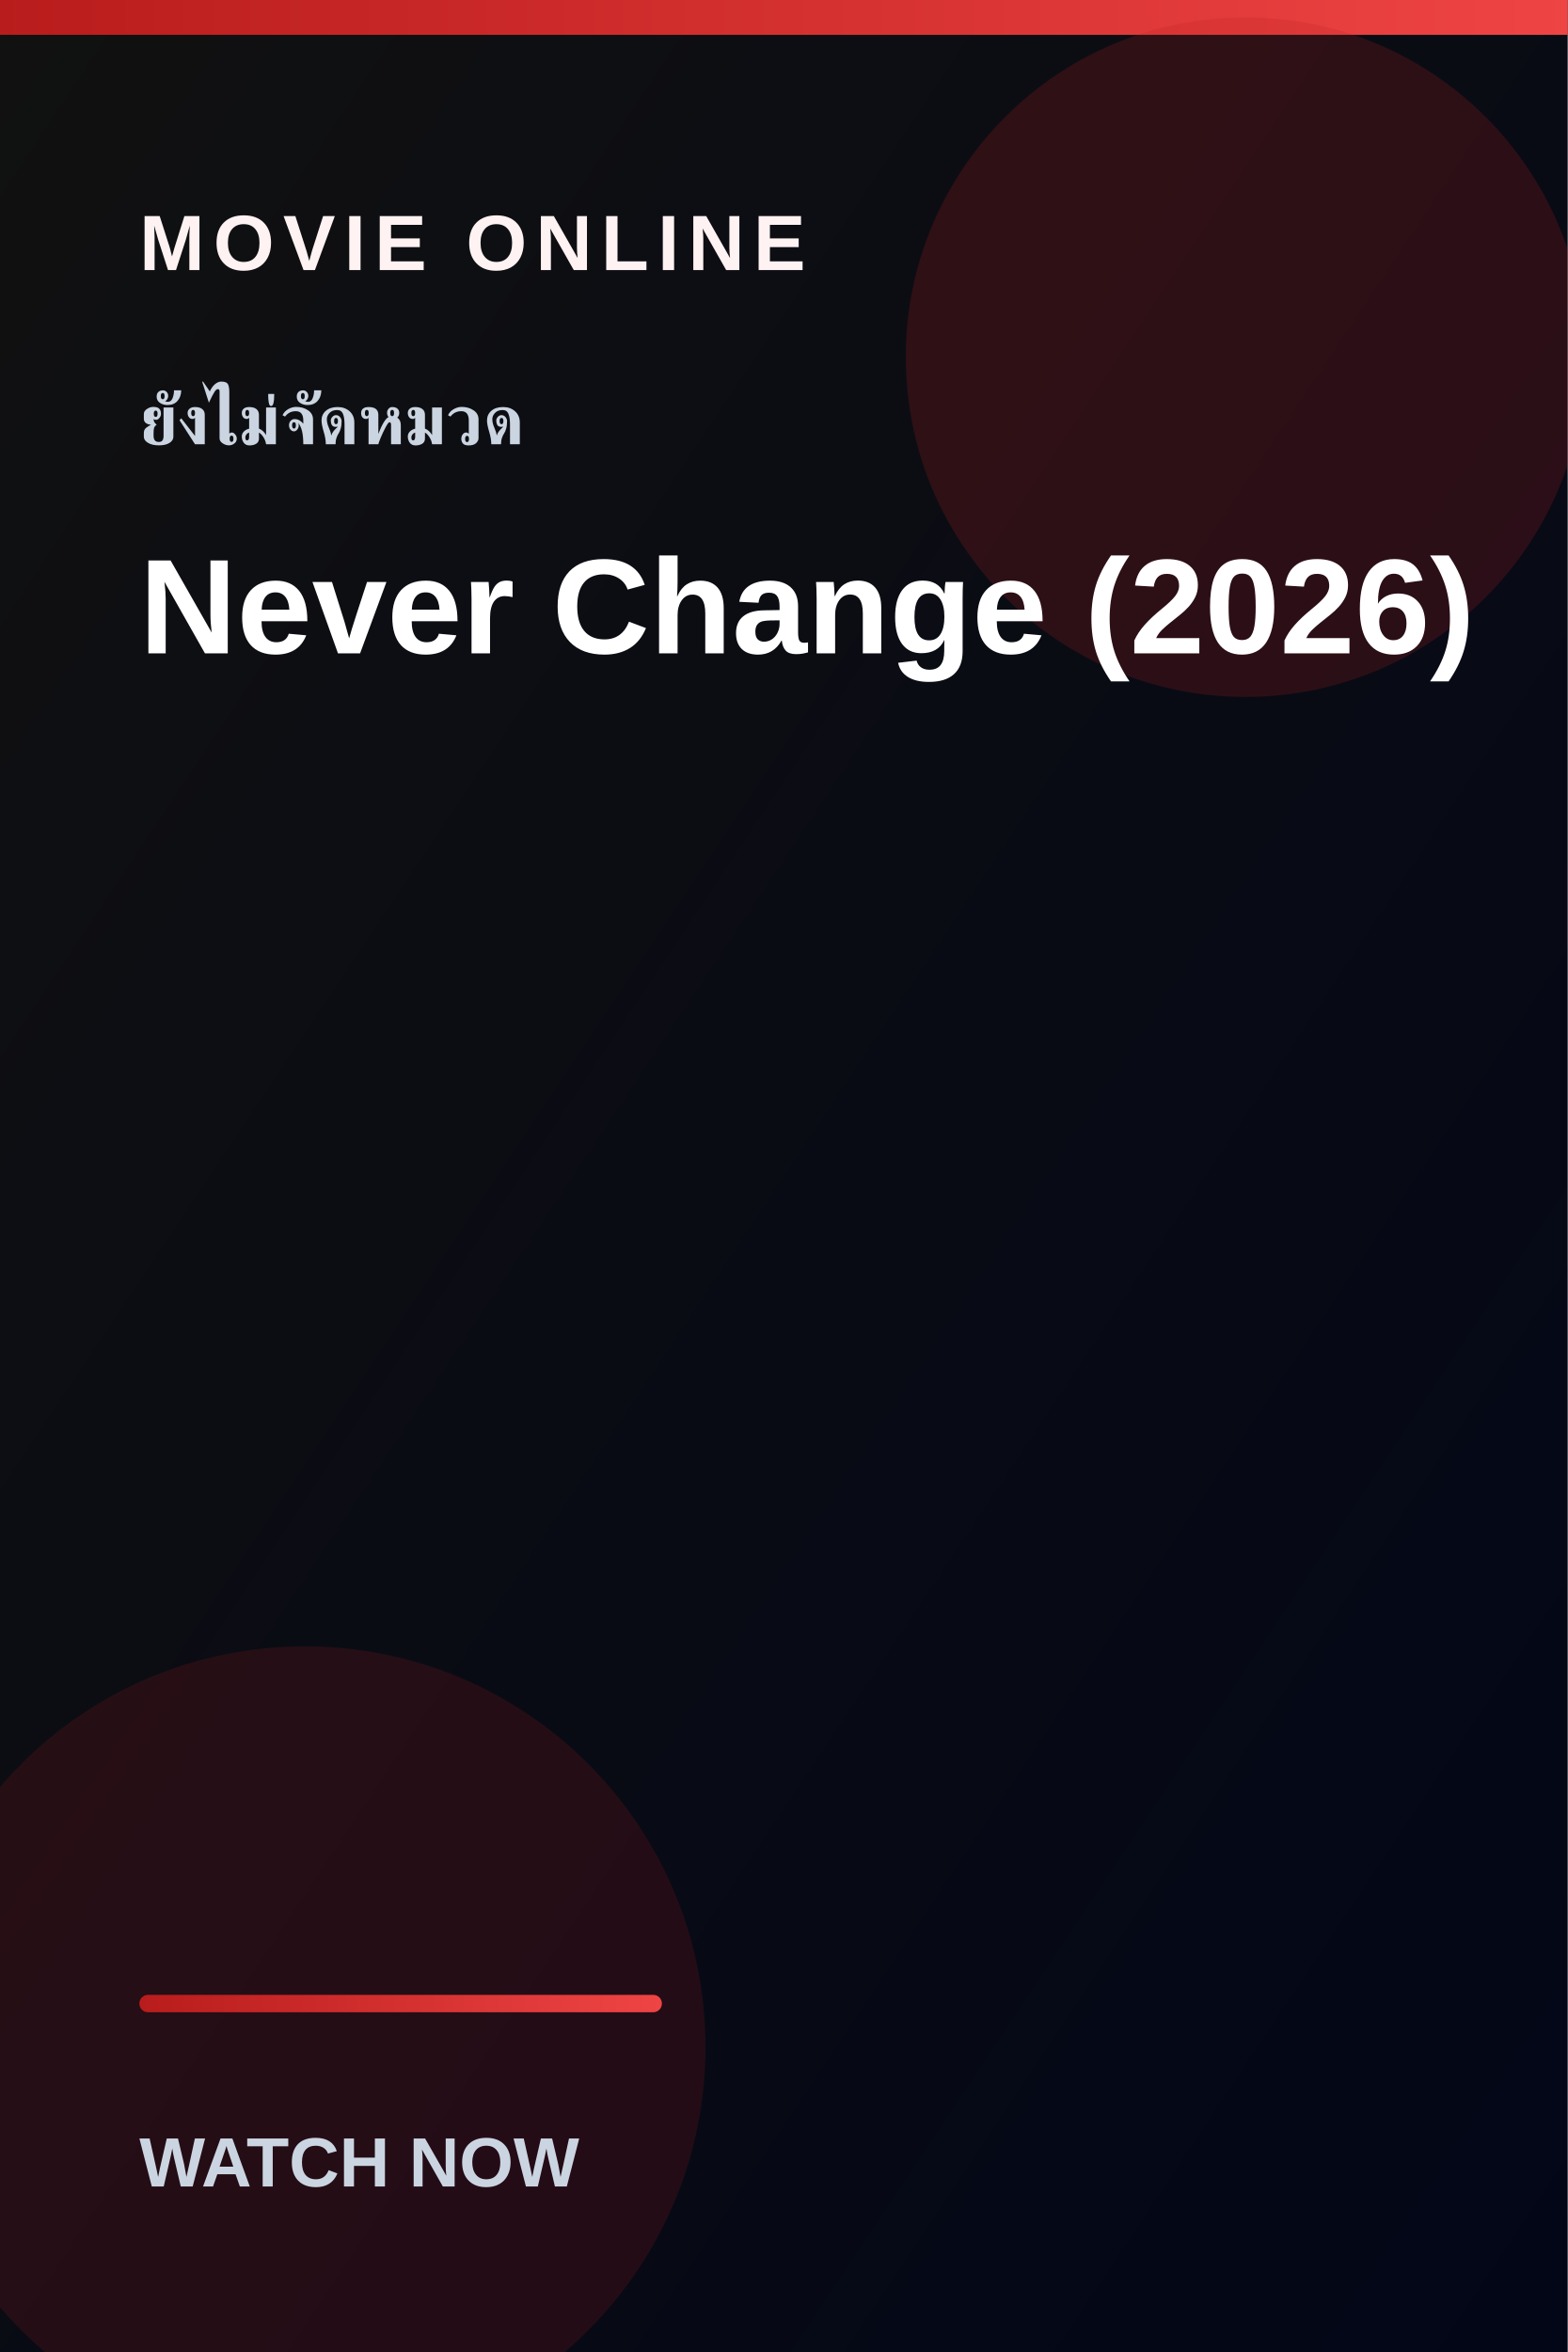
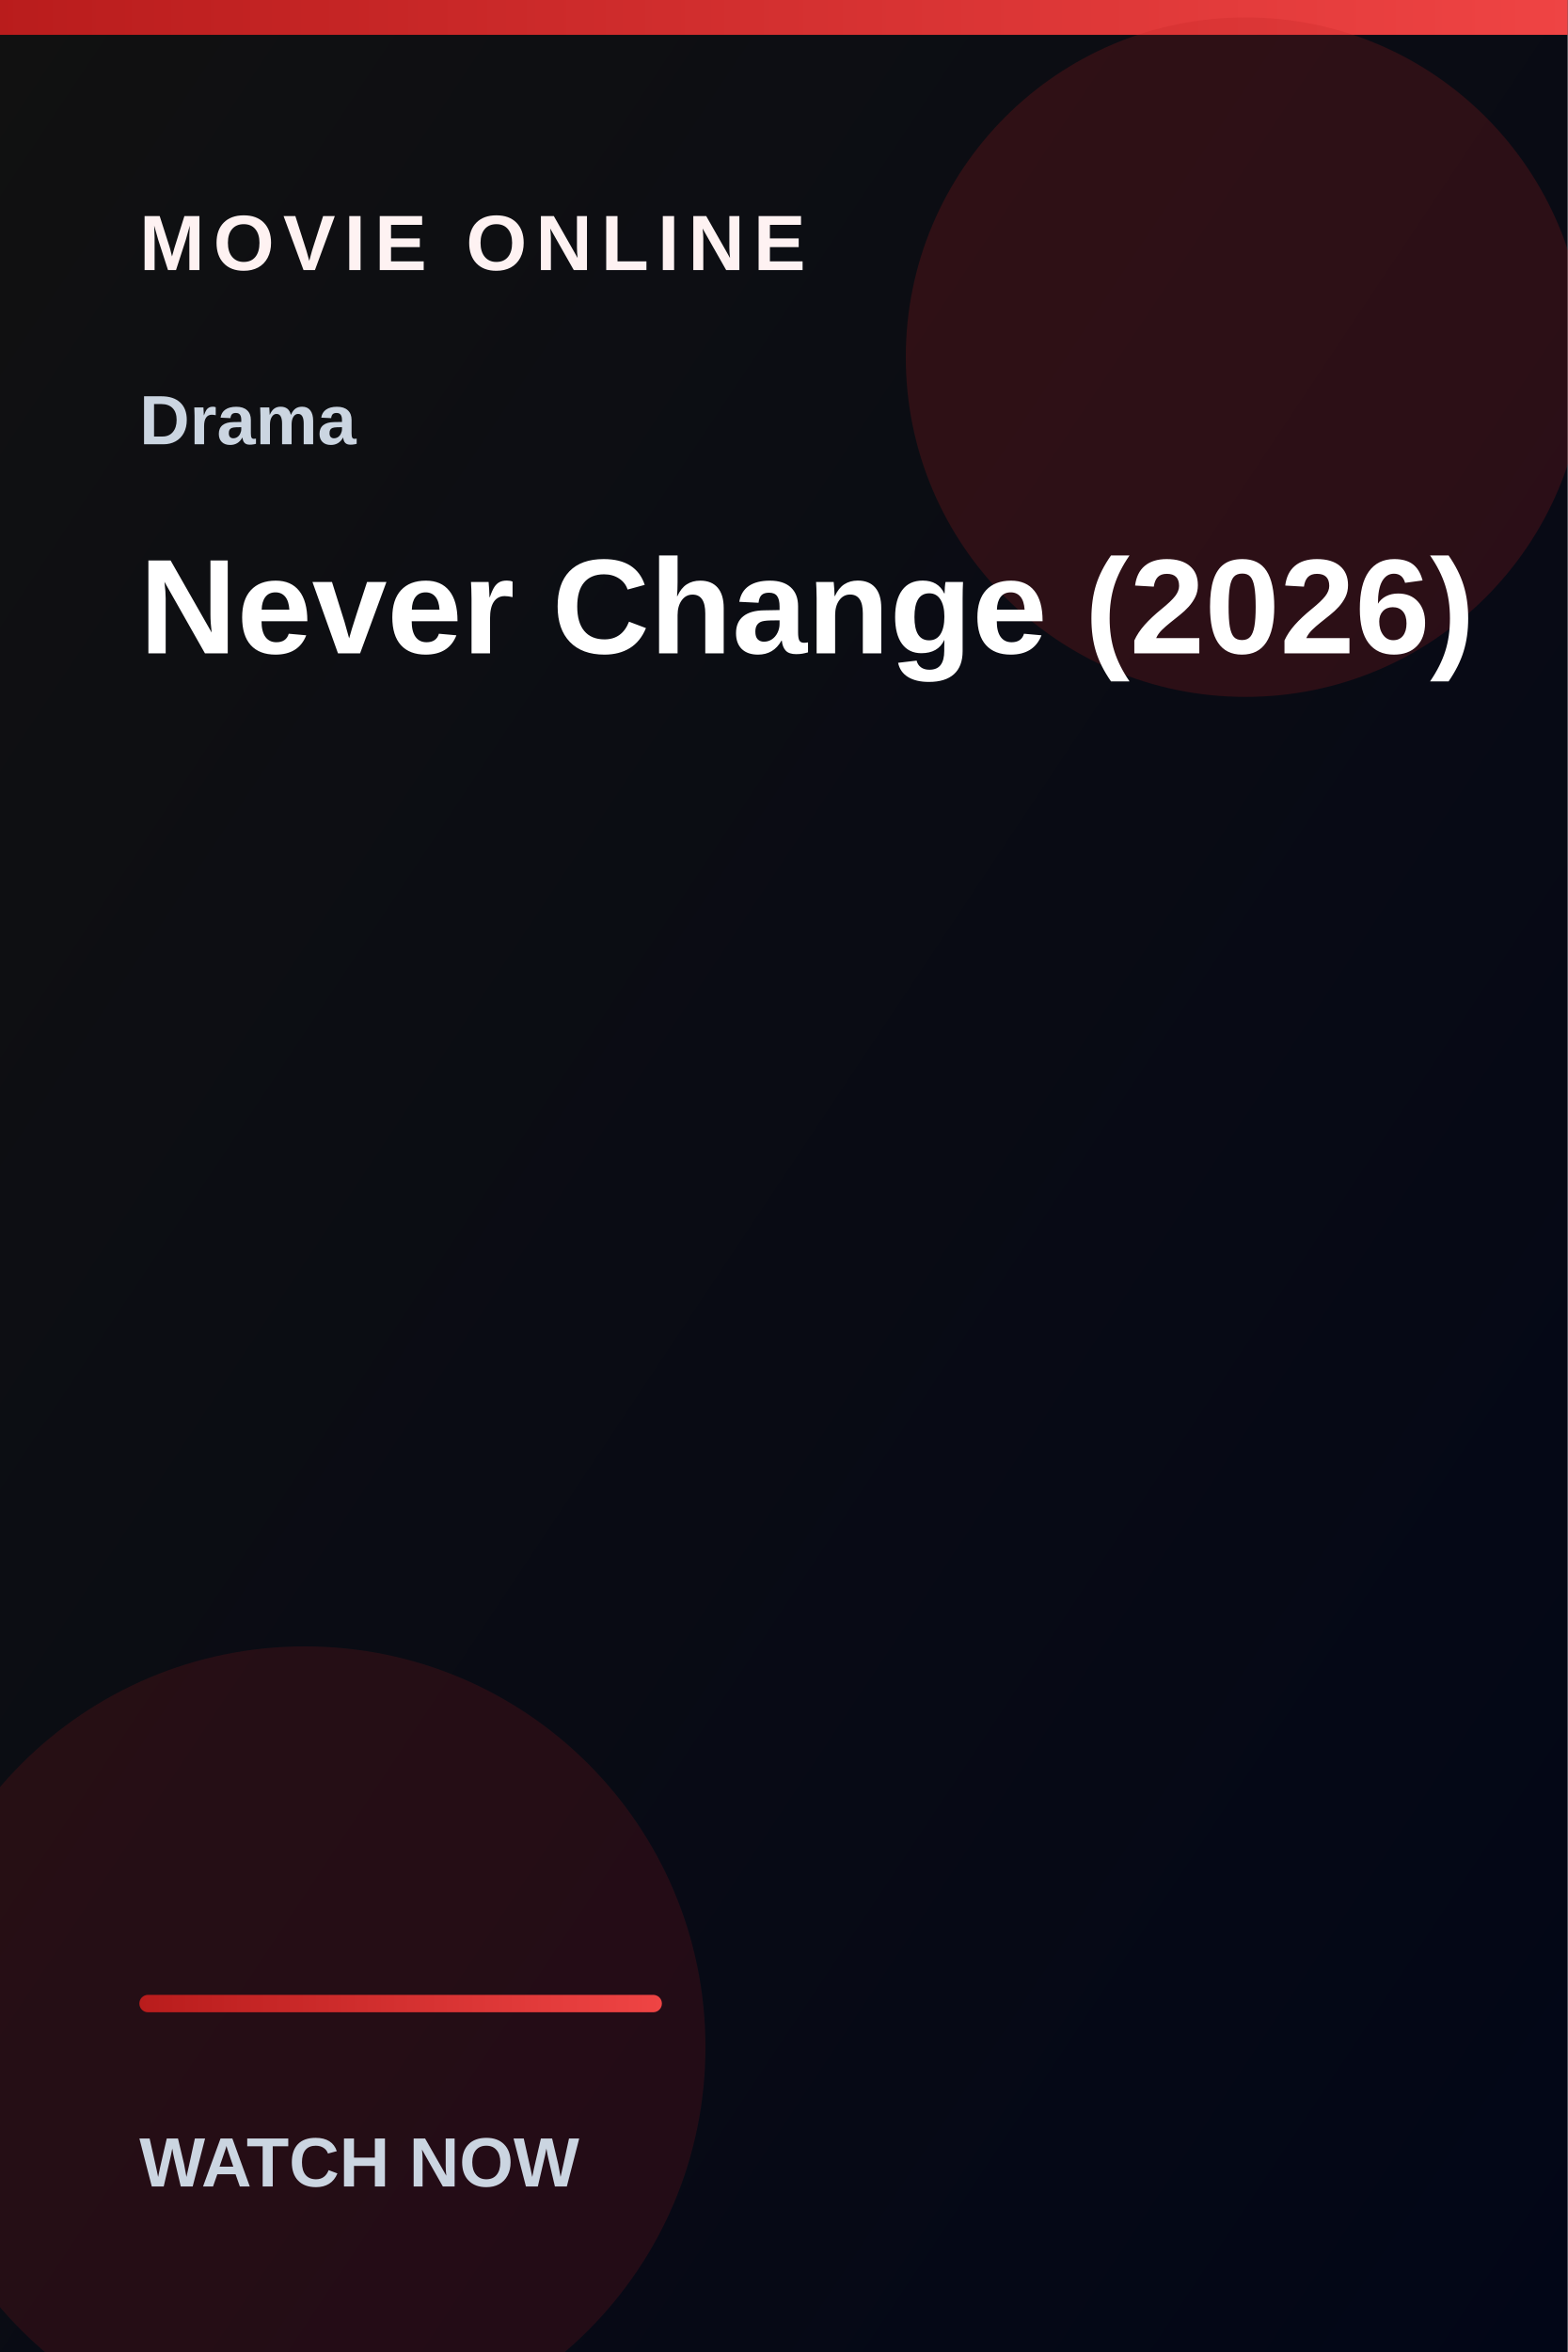
<svg xmlns="http://www.w3.org/2000/svg" width="360" height="540" viewBox="0 0 360 540" role="img" aria-label="Never Change (2026)">
  <defs>
    <linearGradient id="bg" x1="0" y1="0" x2="1" y2="1">
      <stop offset="0" stop-color="#111111" />
      <stop offset="1" stop-color="#020617" />
    </linearGradient>
    <linearGradient id="accent" x1="0" y1="0" x2="1" y2="0">
      <stop offset="0" stop-color="#b91c1c" />
      <stop offset="1" stop-color="#ef4444" />
    </linearGradient>
    <style>
      .brand { fill: #fef2f2; font: 700 18px Arial, sans-serif; letter-spacing: 2px; }
      .title { fill: #fff; font: 800 31px Arial, sans-serif; }
      .meta { fill: #cbd5e1; font: 600 16px Arial, sans-serif; }
    </style>
  </defs>
  <rect width="360" height="540" fill="url(#bg)" />
  <rect x="0" y="0" width="360" height="8" fill="url(#accent)" />
  <circle cx="286" cy="82" r="78" fill="#b91c1c" opacity="0.2" />
  <circle cx="70" cy="470" r="92" fill="#b91c1c" opacity="0.16" />
  <text x="32" y="62" class="brand">MOVIE ONLINE</text>
-   <text x="32" y="102" class="meta">ยังไม่จัดหมวด</text>
+   <text x="32" y="102" class="meta">Drama</text>
  <text x="32" y="150" class="title">Never Change (2026)</text>
  <rect x="32" y="458" width="120" height="4" rx="2" fill="url(#accent)" />
  <text x="32" y="502" class="meta">WATCH NOW</text>
</svg>
